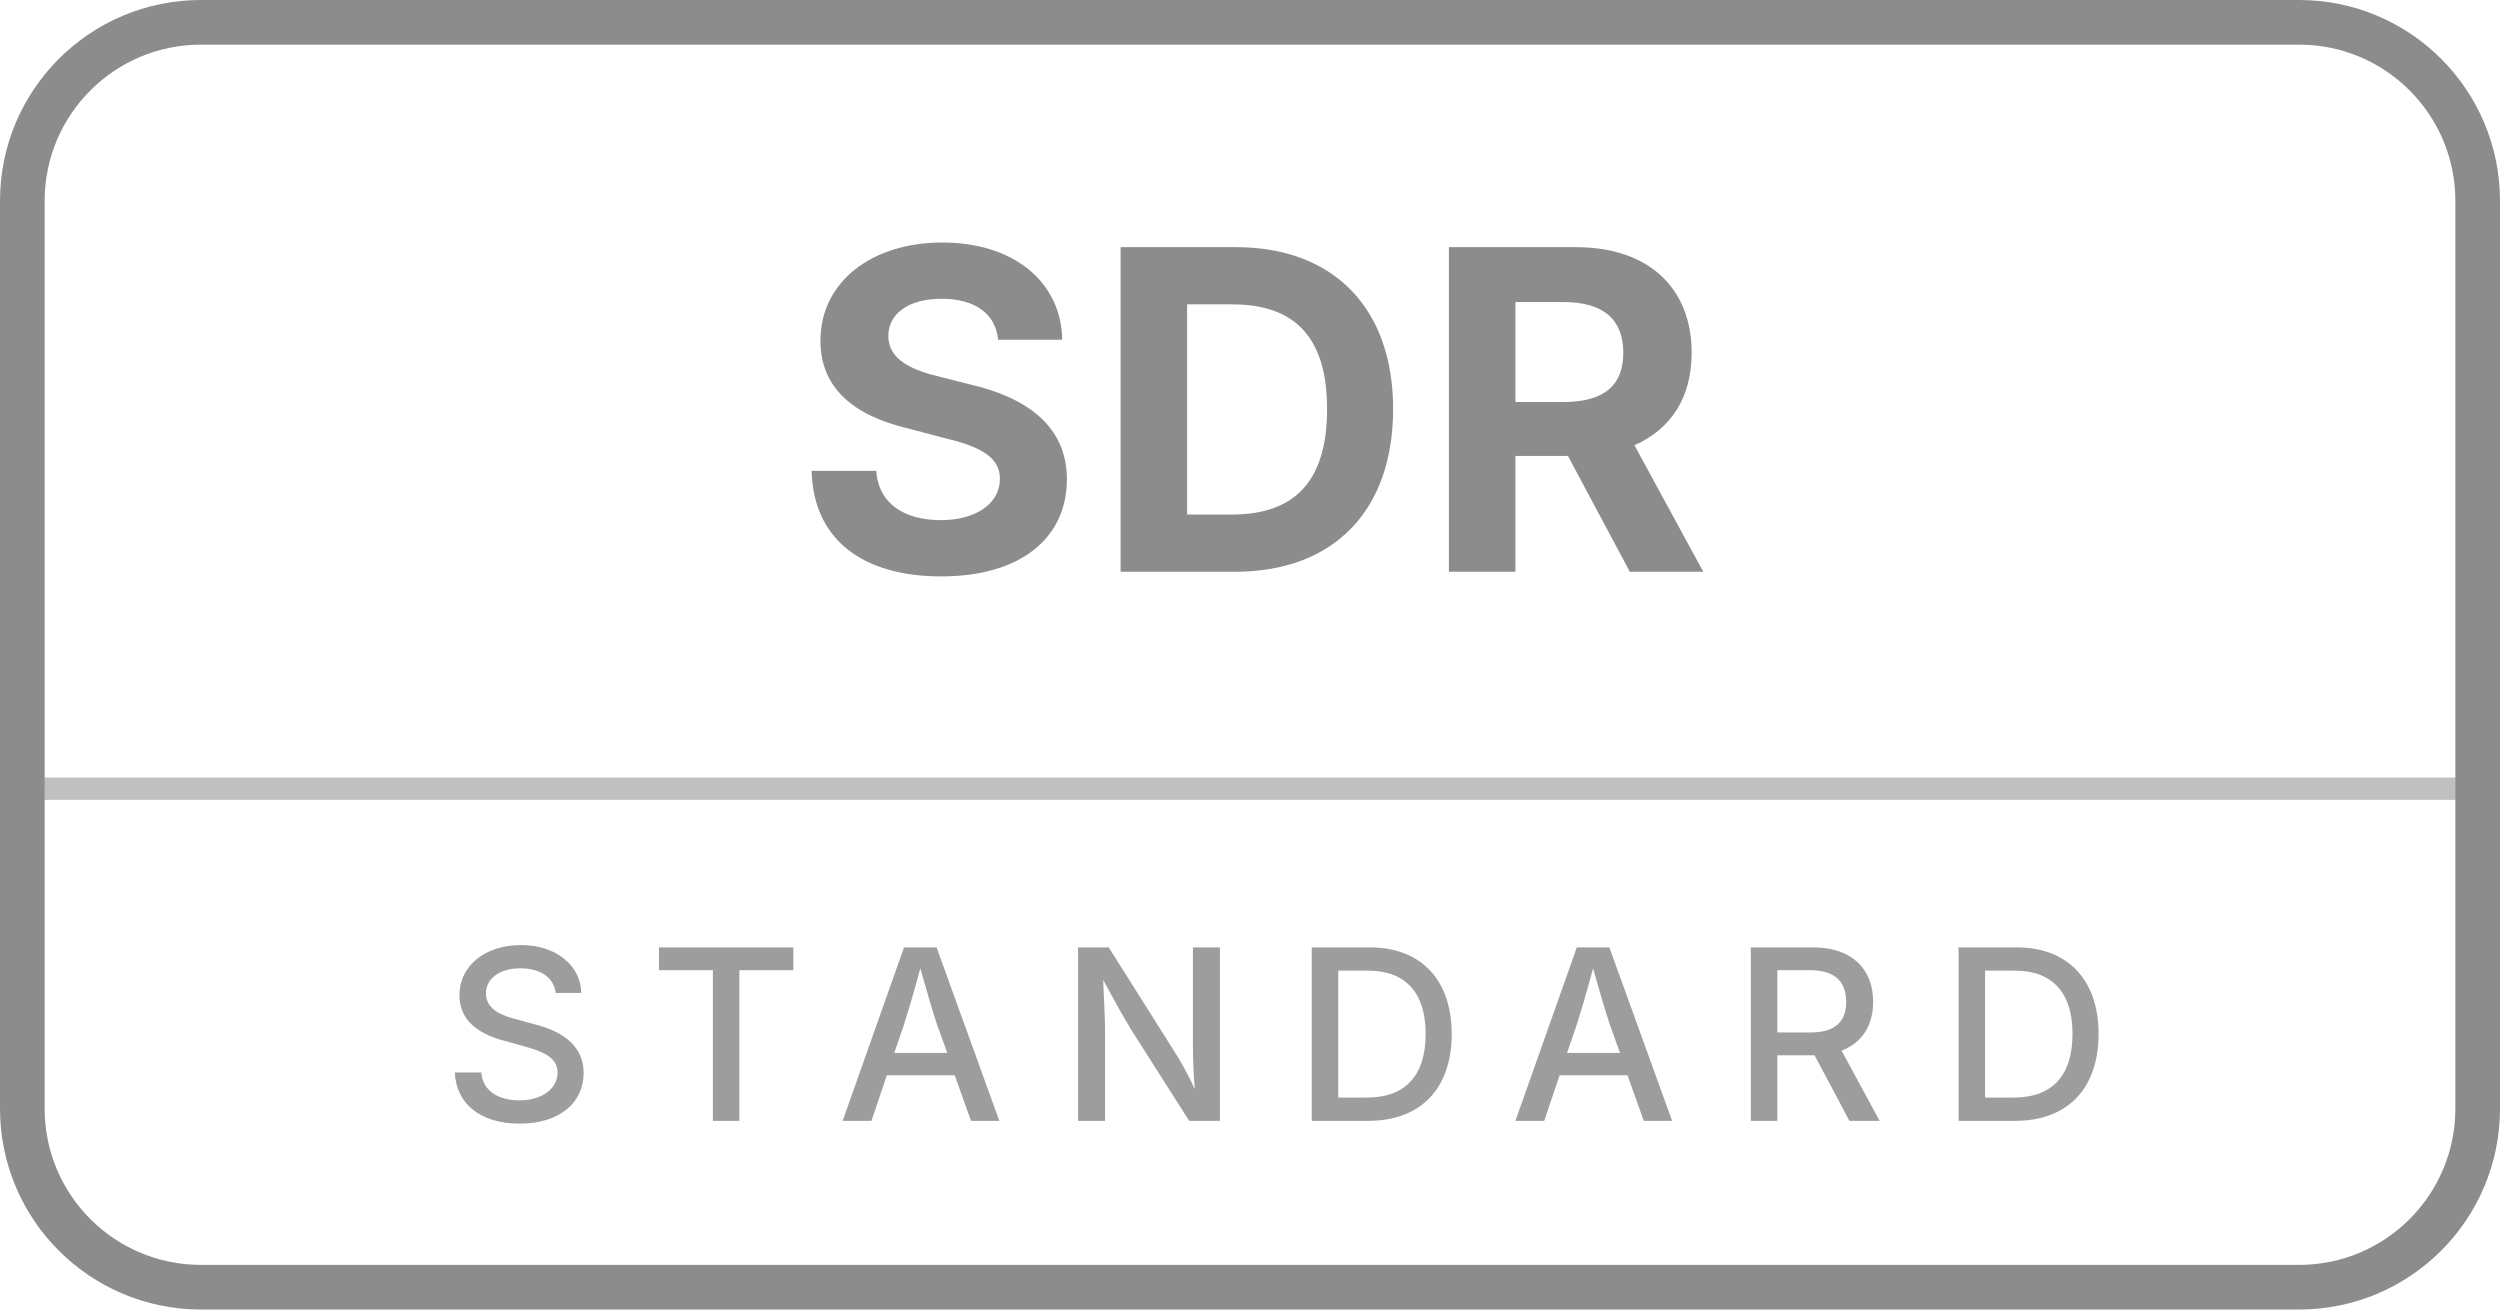
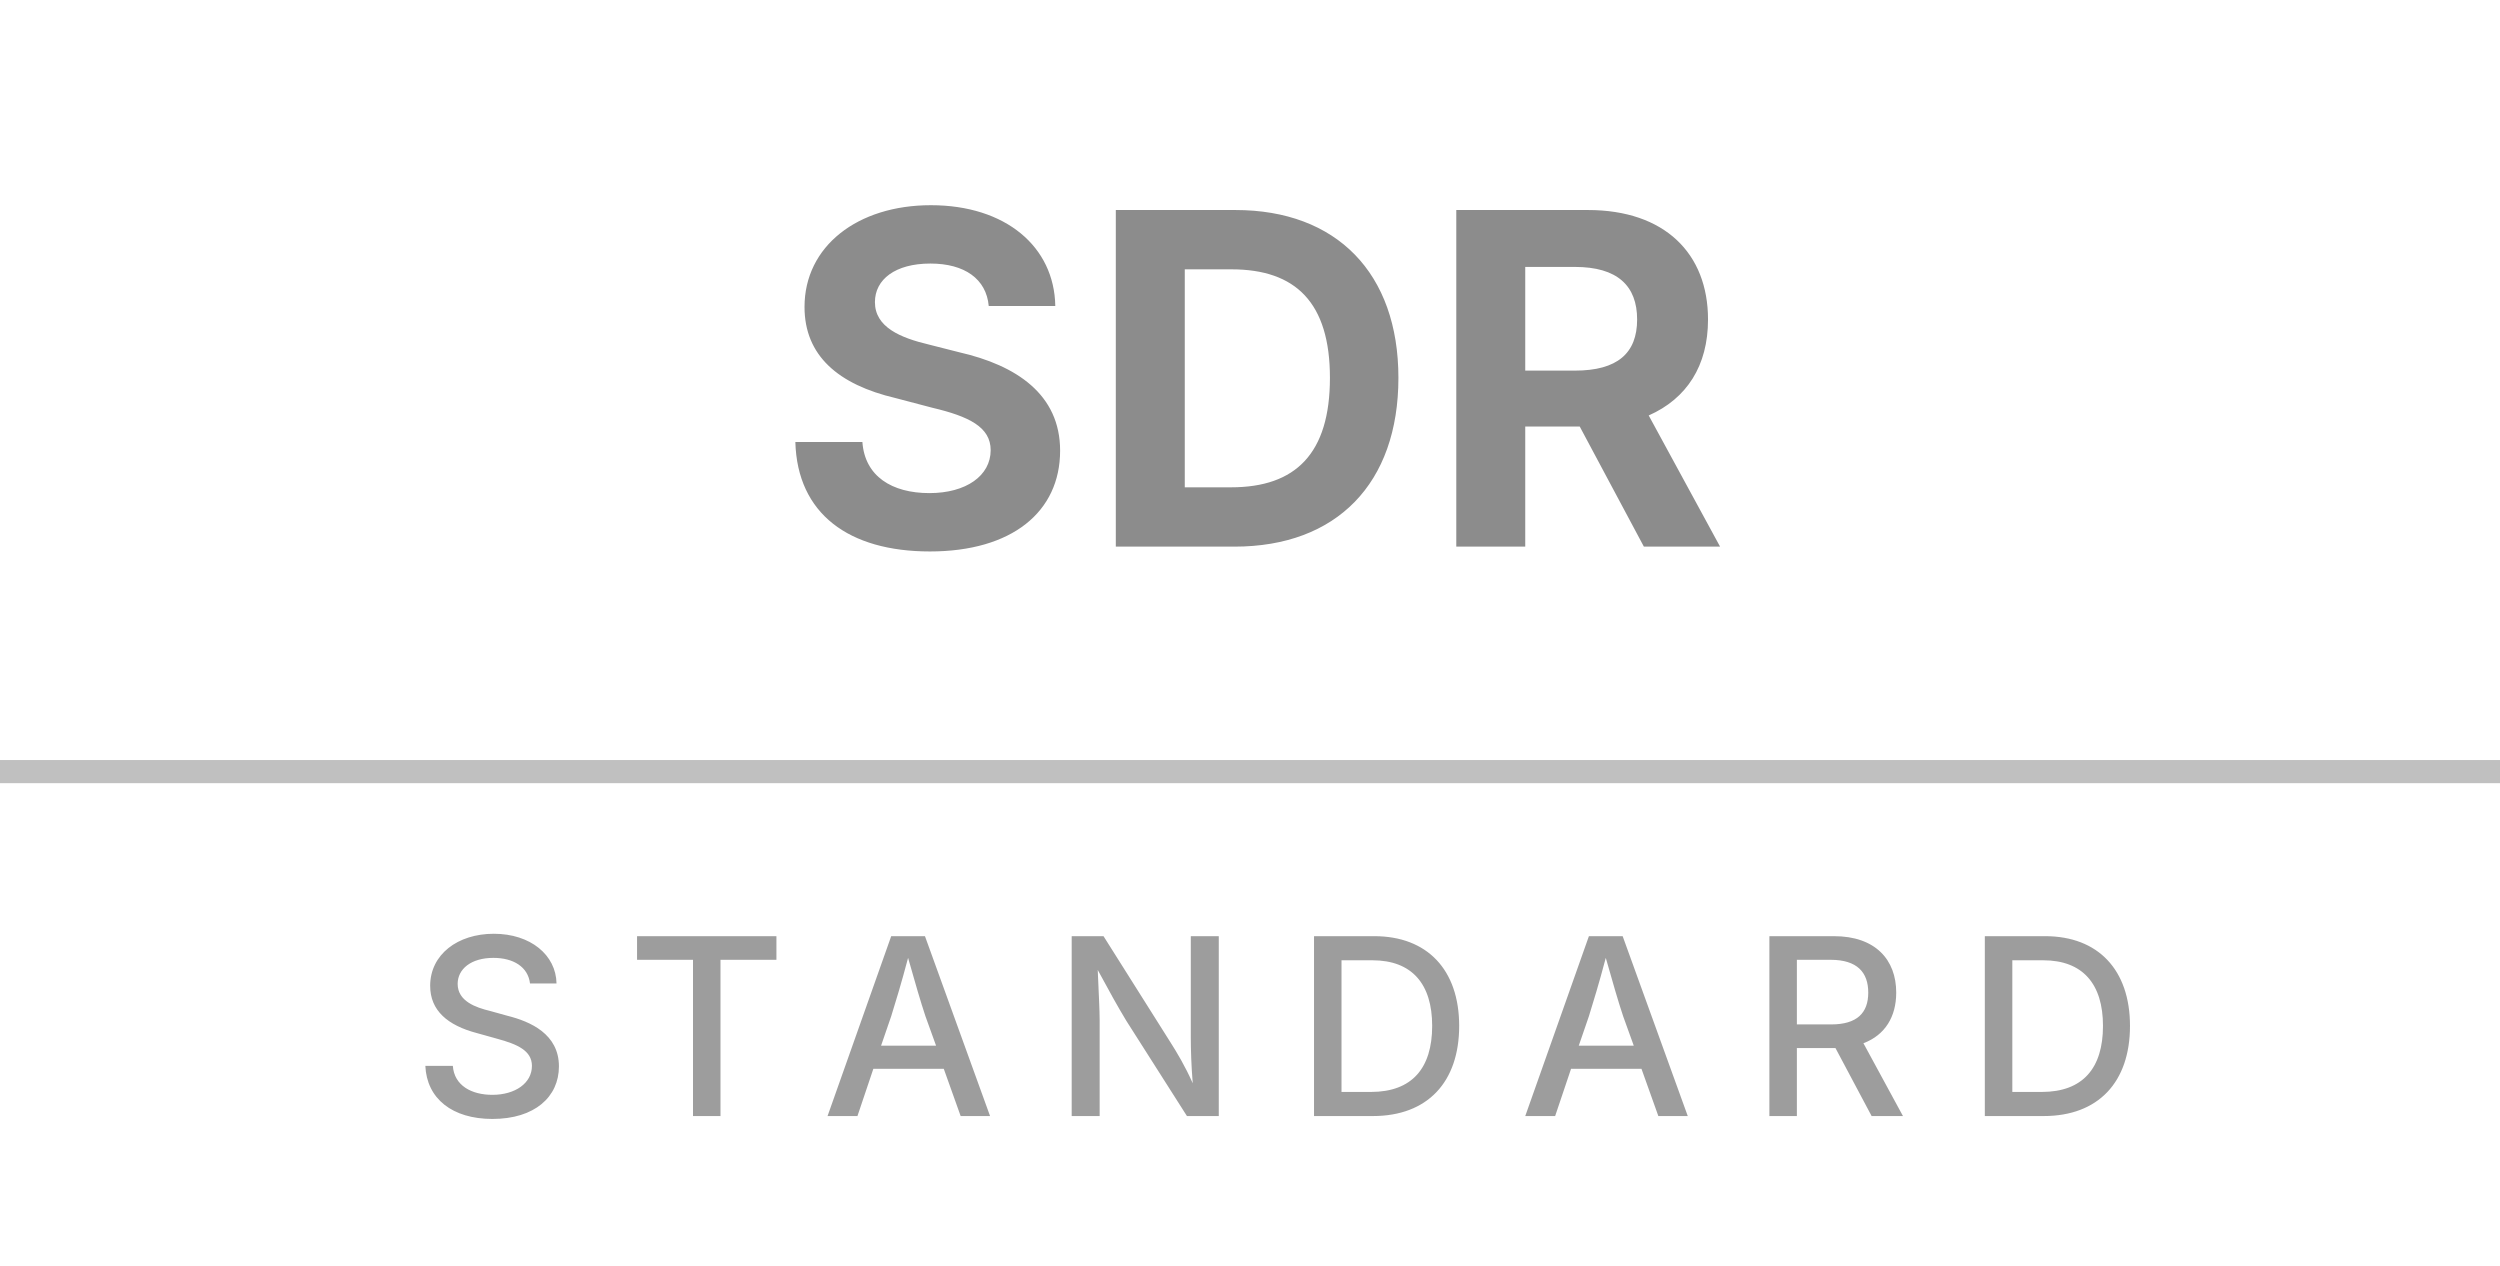
- <svg xmlns="http://www.w3.org/2000/svg" width="84" height="44" viewBox="0 0 84 44">
-   <rect x="0.75" y="0.75" width="82.5" height="42.5" rx="6" fill="none" stroke="#8C8C8C" stroke-width="1.5" />
-   <line x1="0.75" y1="26.5" x2="83.25" y2="26.5" stroke="#8C8C8C" stroke-width="0.75" opacity=".55" />
-   <text class="t" x="42.10" y="19.21" text-anchor="middle" font-family="Inter" font-weight="700" font-size="15" letter-spacing="0.2" fill="#8C8C8C">SDR</text>
-   <text class="b" x="42.90" y="37.66" text-anchor="middle" font-family="Inter" font-weight="500" font-size="8" letter-spacing="1.8" fill="#8C8C8C" opacity=".85">STANDARD</text>
+ <svg xmlns="http://www.w3.org/2000/svg" width="81" height="41" viewBox="0 0 81 41">
+   <text x="40.60" y="17.71" text-anchor="middle" font-family="Inter" font-weight="700" font-size="15" letter-spacing="0.2" fill="#8C8C8C">SDR</text>
+   <line x1="0" y1="25" x2="81" y2="25" stroke="#8C8C8C" stroke-width="0.75" opacity=".55" />
+   <text x="41.40" y="36.16" text-anchor="middle" font-family="Inter" font-weight="500" font-size="8" letter-spacing="1.8" fill="#8C8C8C" opacity=".85">STANDARD</text>
</svg>
